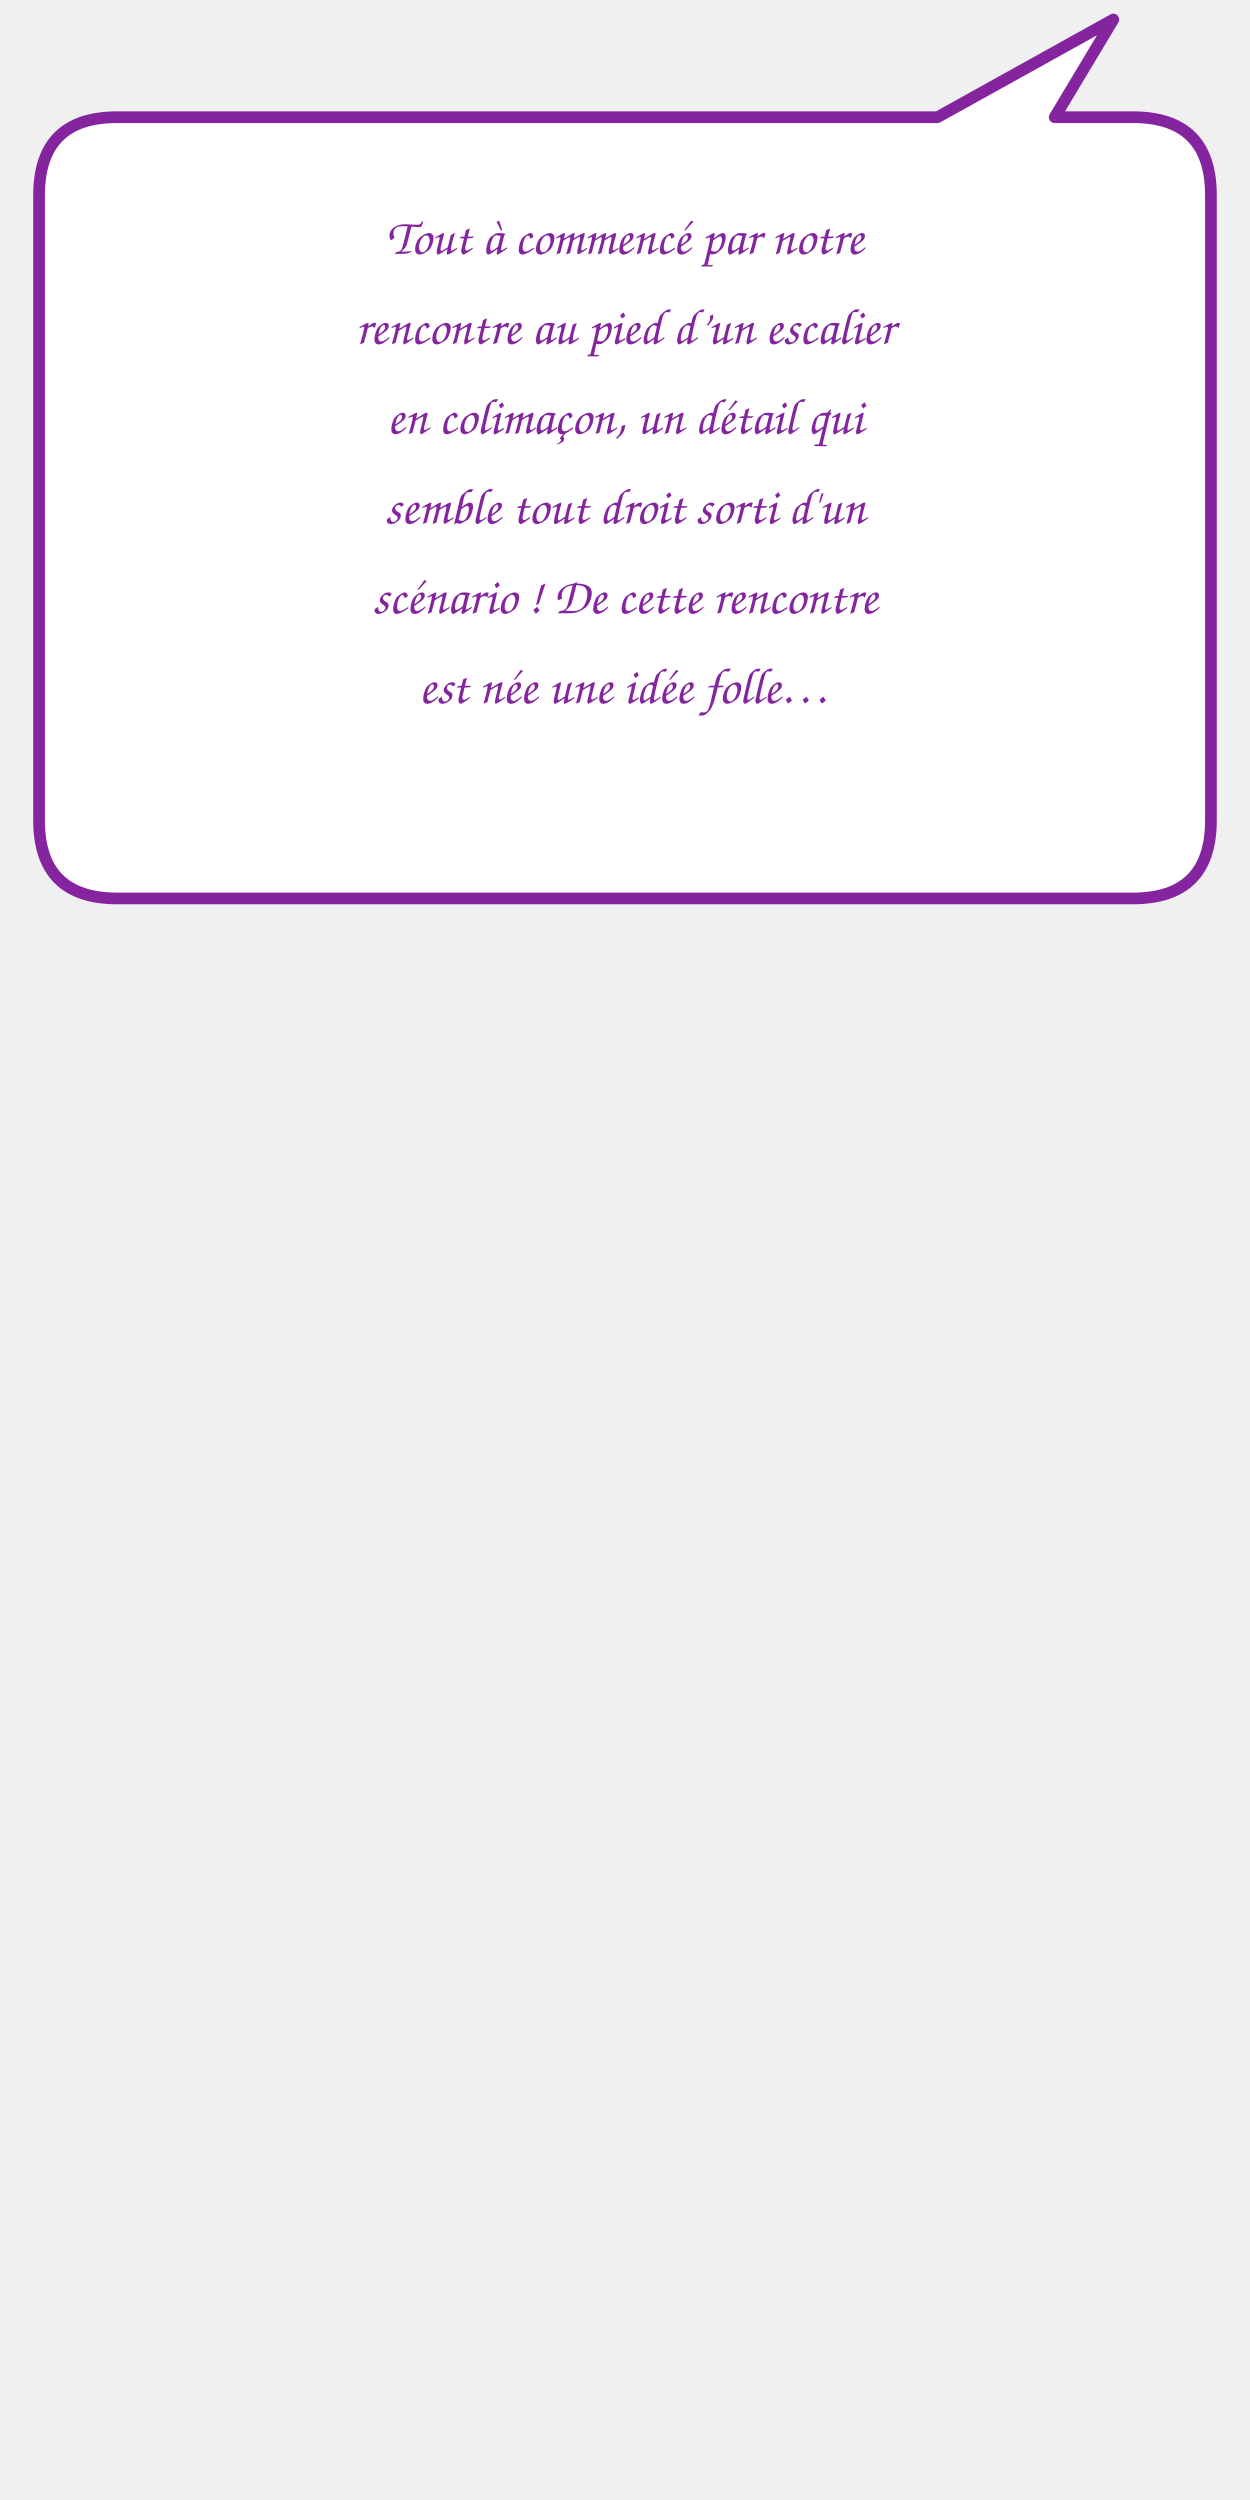
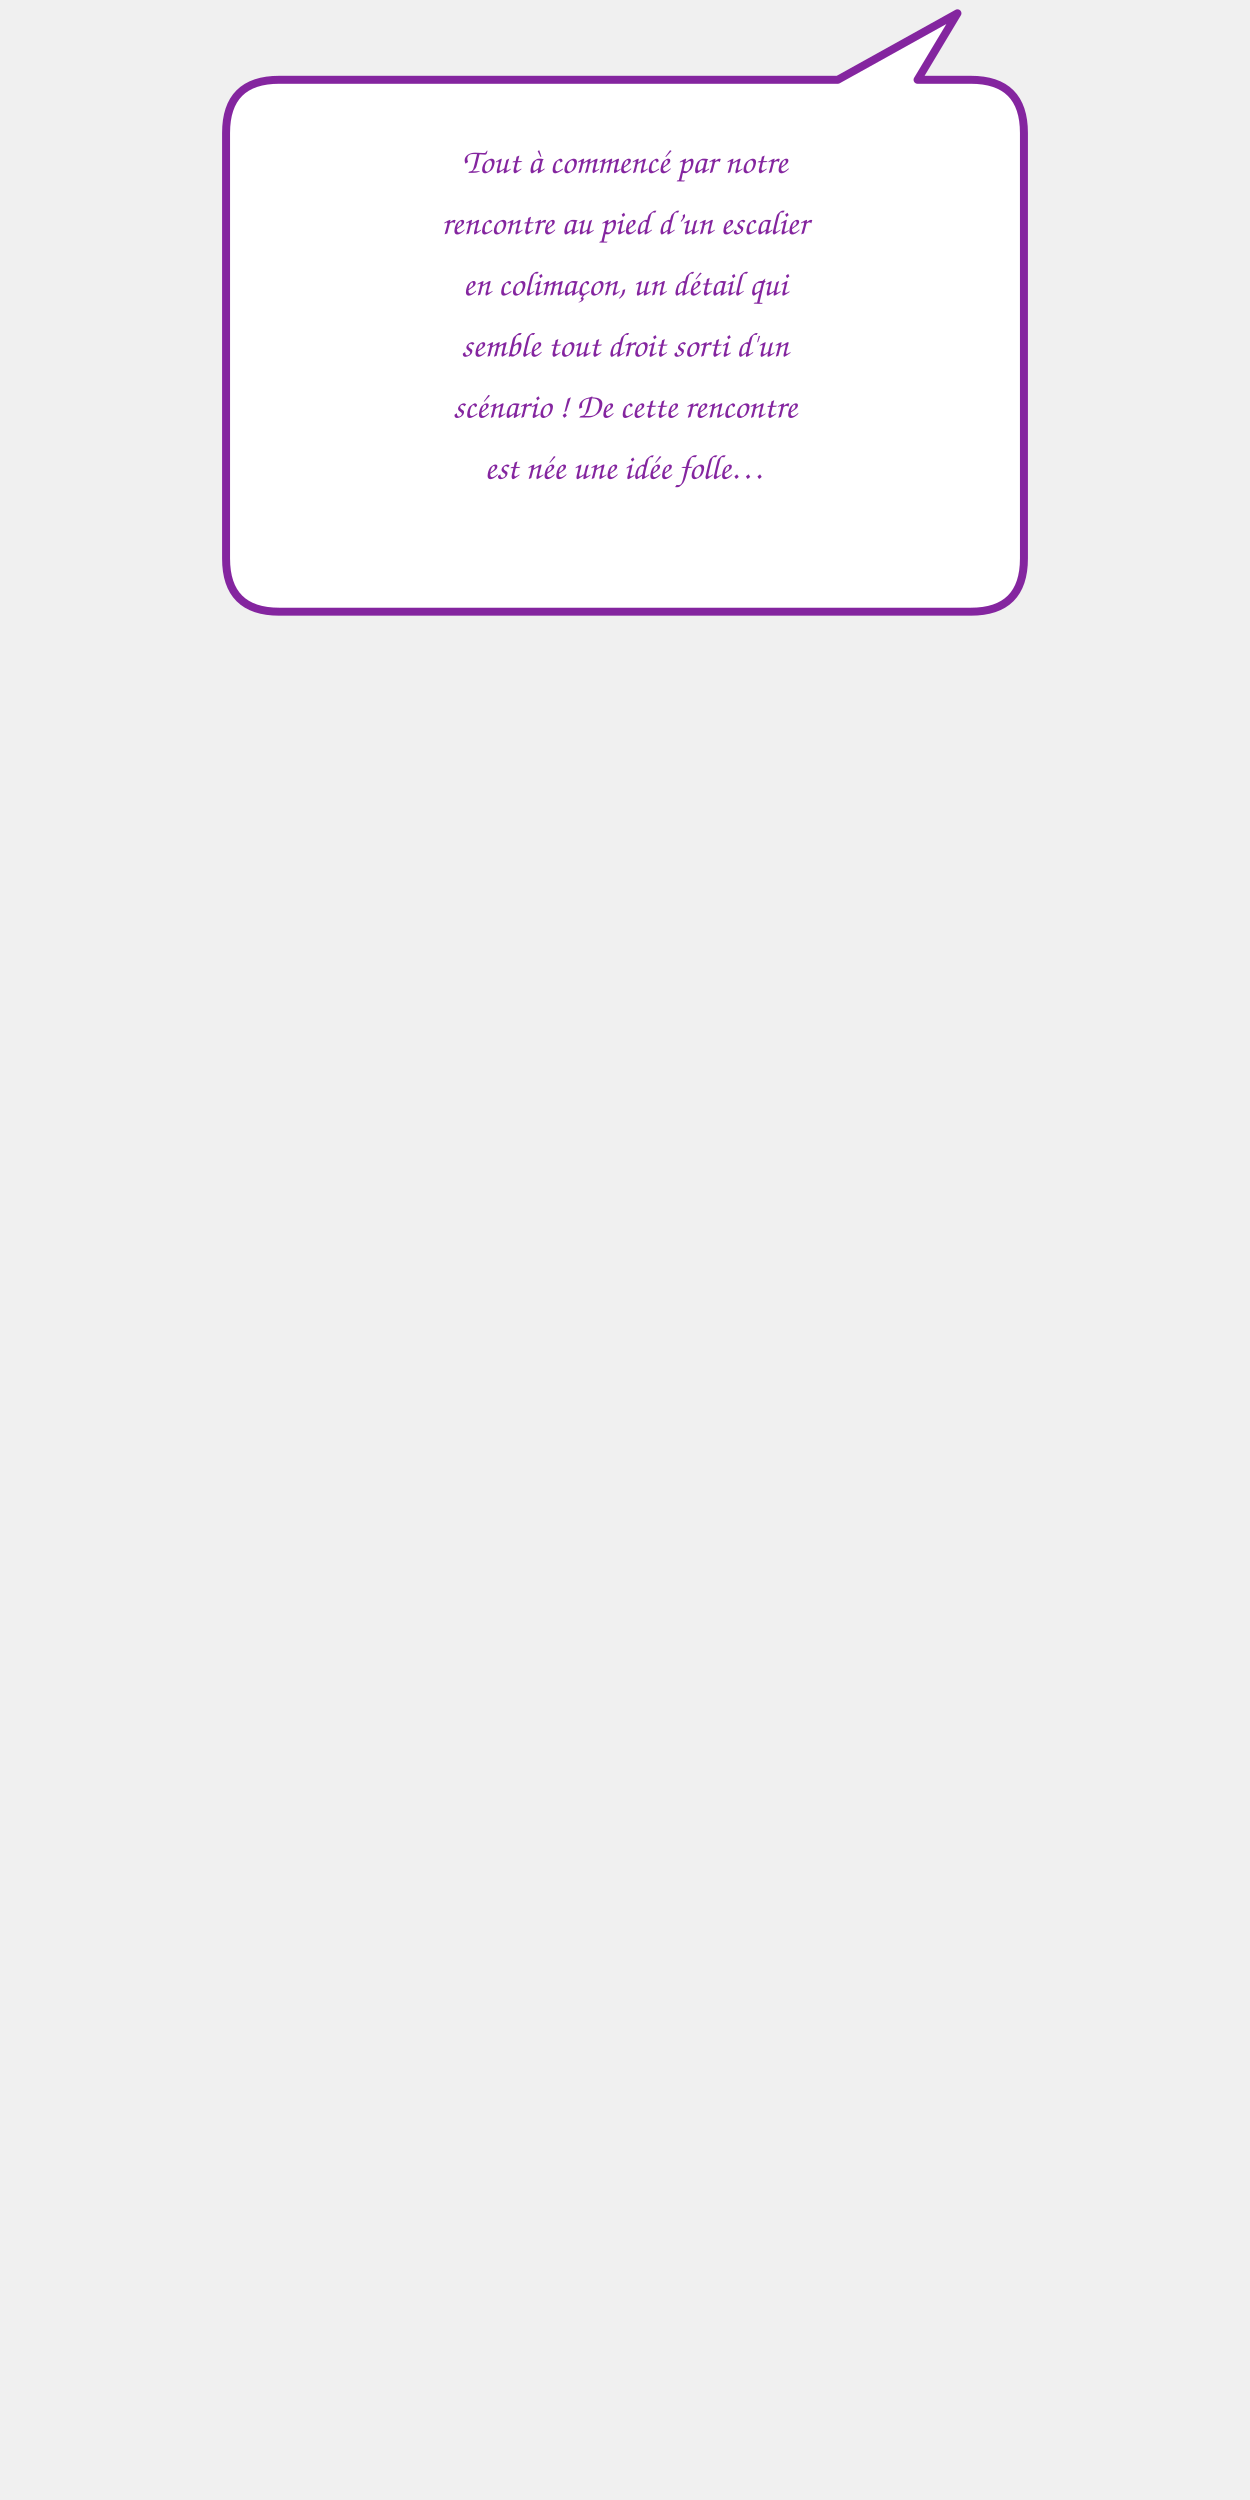
- <svg xmlns="http://www.w3.org/2000/svg" width="320" height="640" viewBox="0 0 320 640">
+ <svg xmlns="http://www.w3.org/2000/svg" width="320" height="640" viewBox="0 0 320 940">
  <path d="     M 30 30     Q 10 30 10 50     L 10 210     Q 10 230 30 230     L 290 230     Q 310 230 310 210     L 310 50     Q 310 30 290 30     L 270 30     L 285 5     L 240 30     L 30 30     Z   " fill="white" stroke="#84259F" stroke-width="3" stroke-linejoin="round" />
  <text x="160" y="65" font-family="Pangolin, cursive" font-size="13" fill="#84259F" text-anchor="middle">Tout à commencé par notre</text>
  <text x="160" y="88" font-family="Pangolin, cursive" font-size="13" fill="#84259F" text-anchor="middle">rencontre au pied d’un escalier</text>
  <text x="160" y="111" font-family="Pangolin, cursive" font-size="13" fill="#84259F" text-anchor="middle">en colimaçon, un détail qui</text>
  <text x="160" y="134" font-family="Pangolin, cursive" font-size="13" fill="#84259F" text-anchor="middle">semble tout droit sorti d'un</text>
  <text x="160" y="157" font-family="Pangolin, cursive" font-size="13" fill="#84259F" text-anchor="middle">scénario ! De cette rencontre</text>
  <text x="160" y="180" font-family="Pangolin, cursive" font-size="13" fill="#84259F" text-anchor="middle">est née une idée folle…</text>
</svg>
